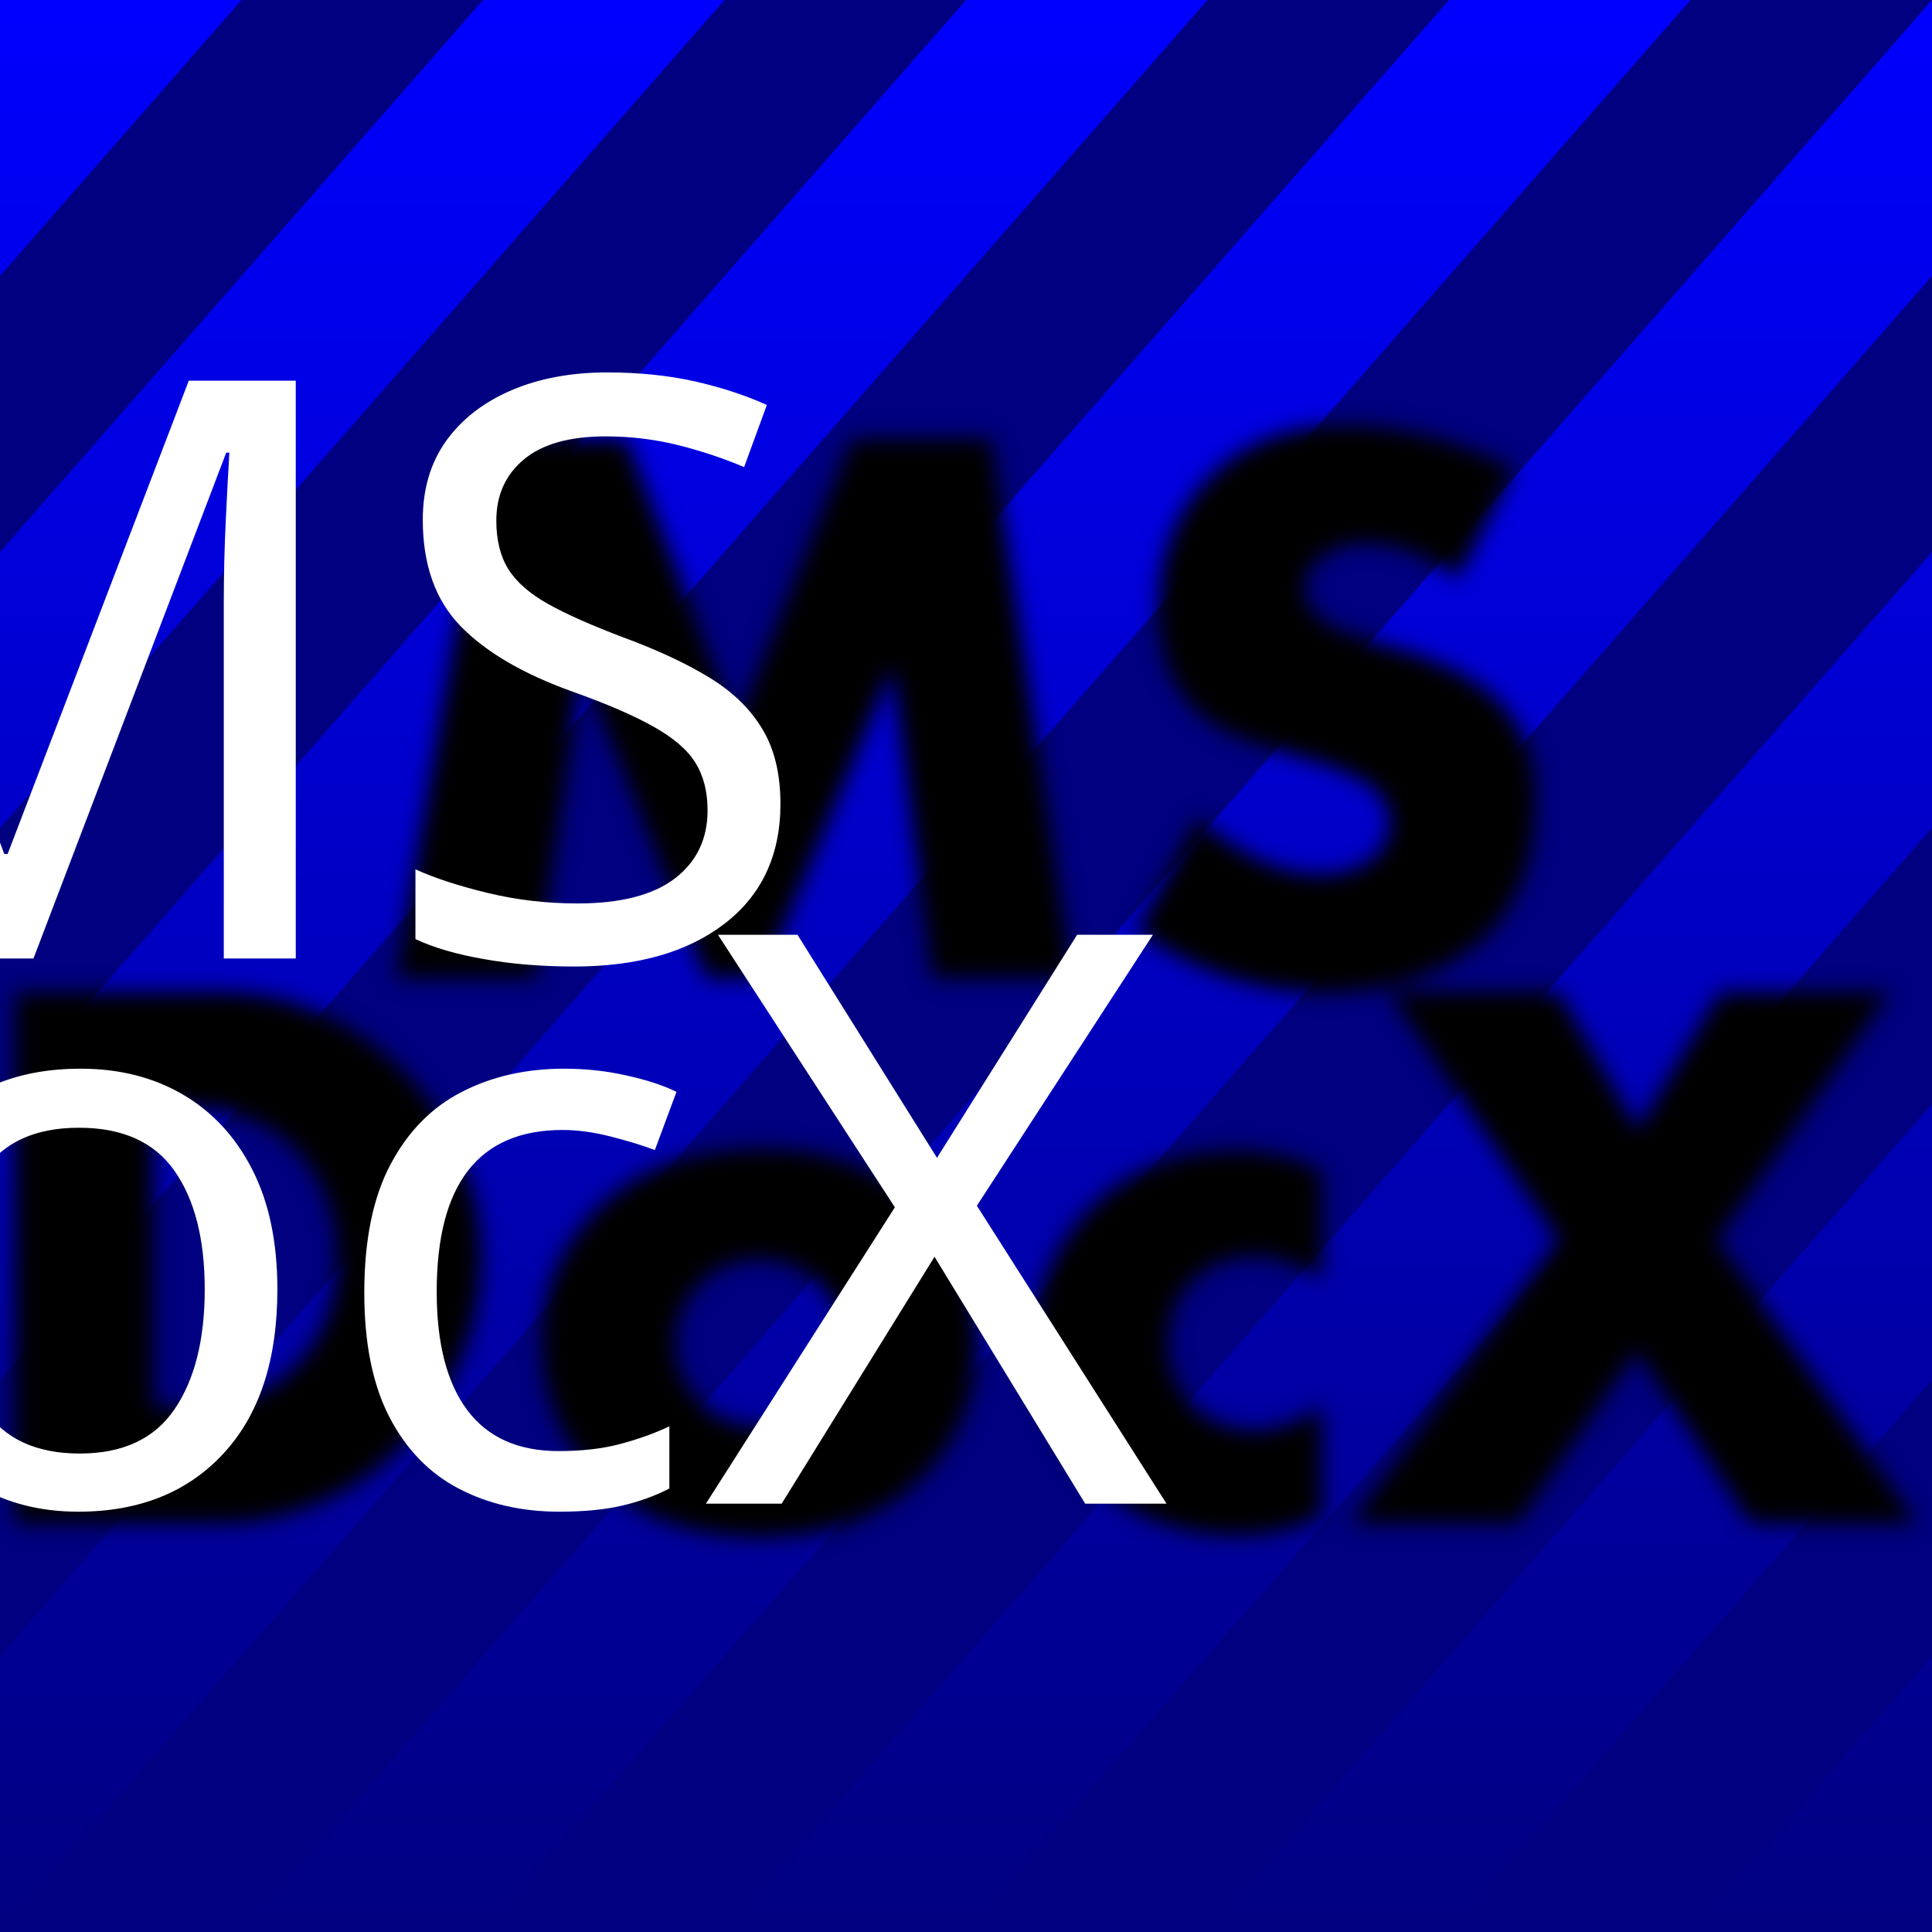
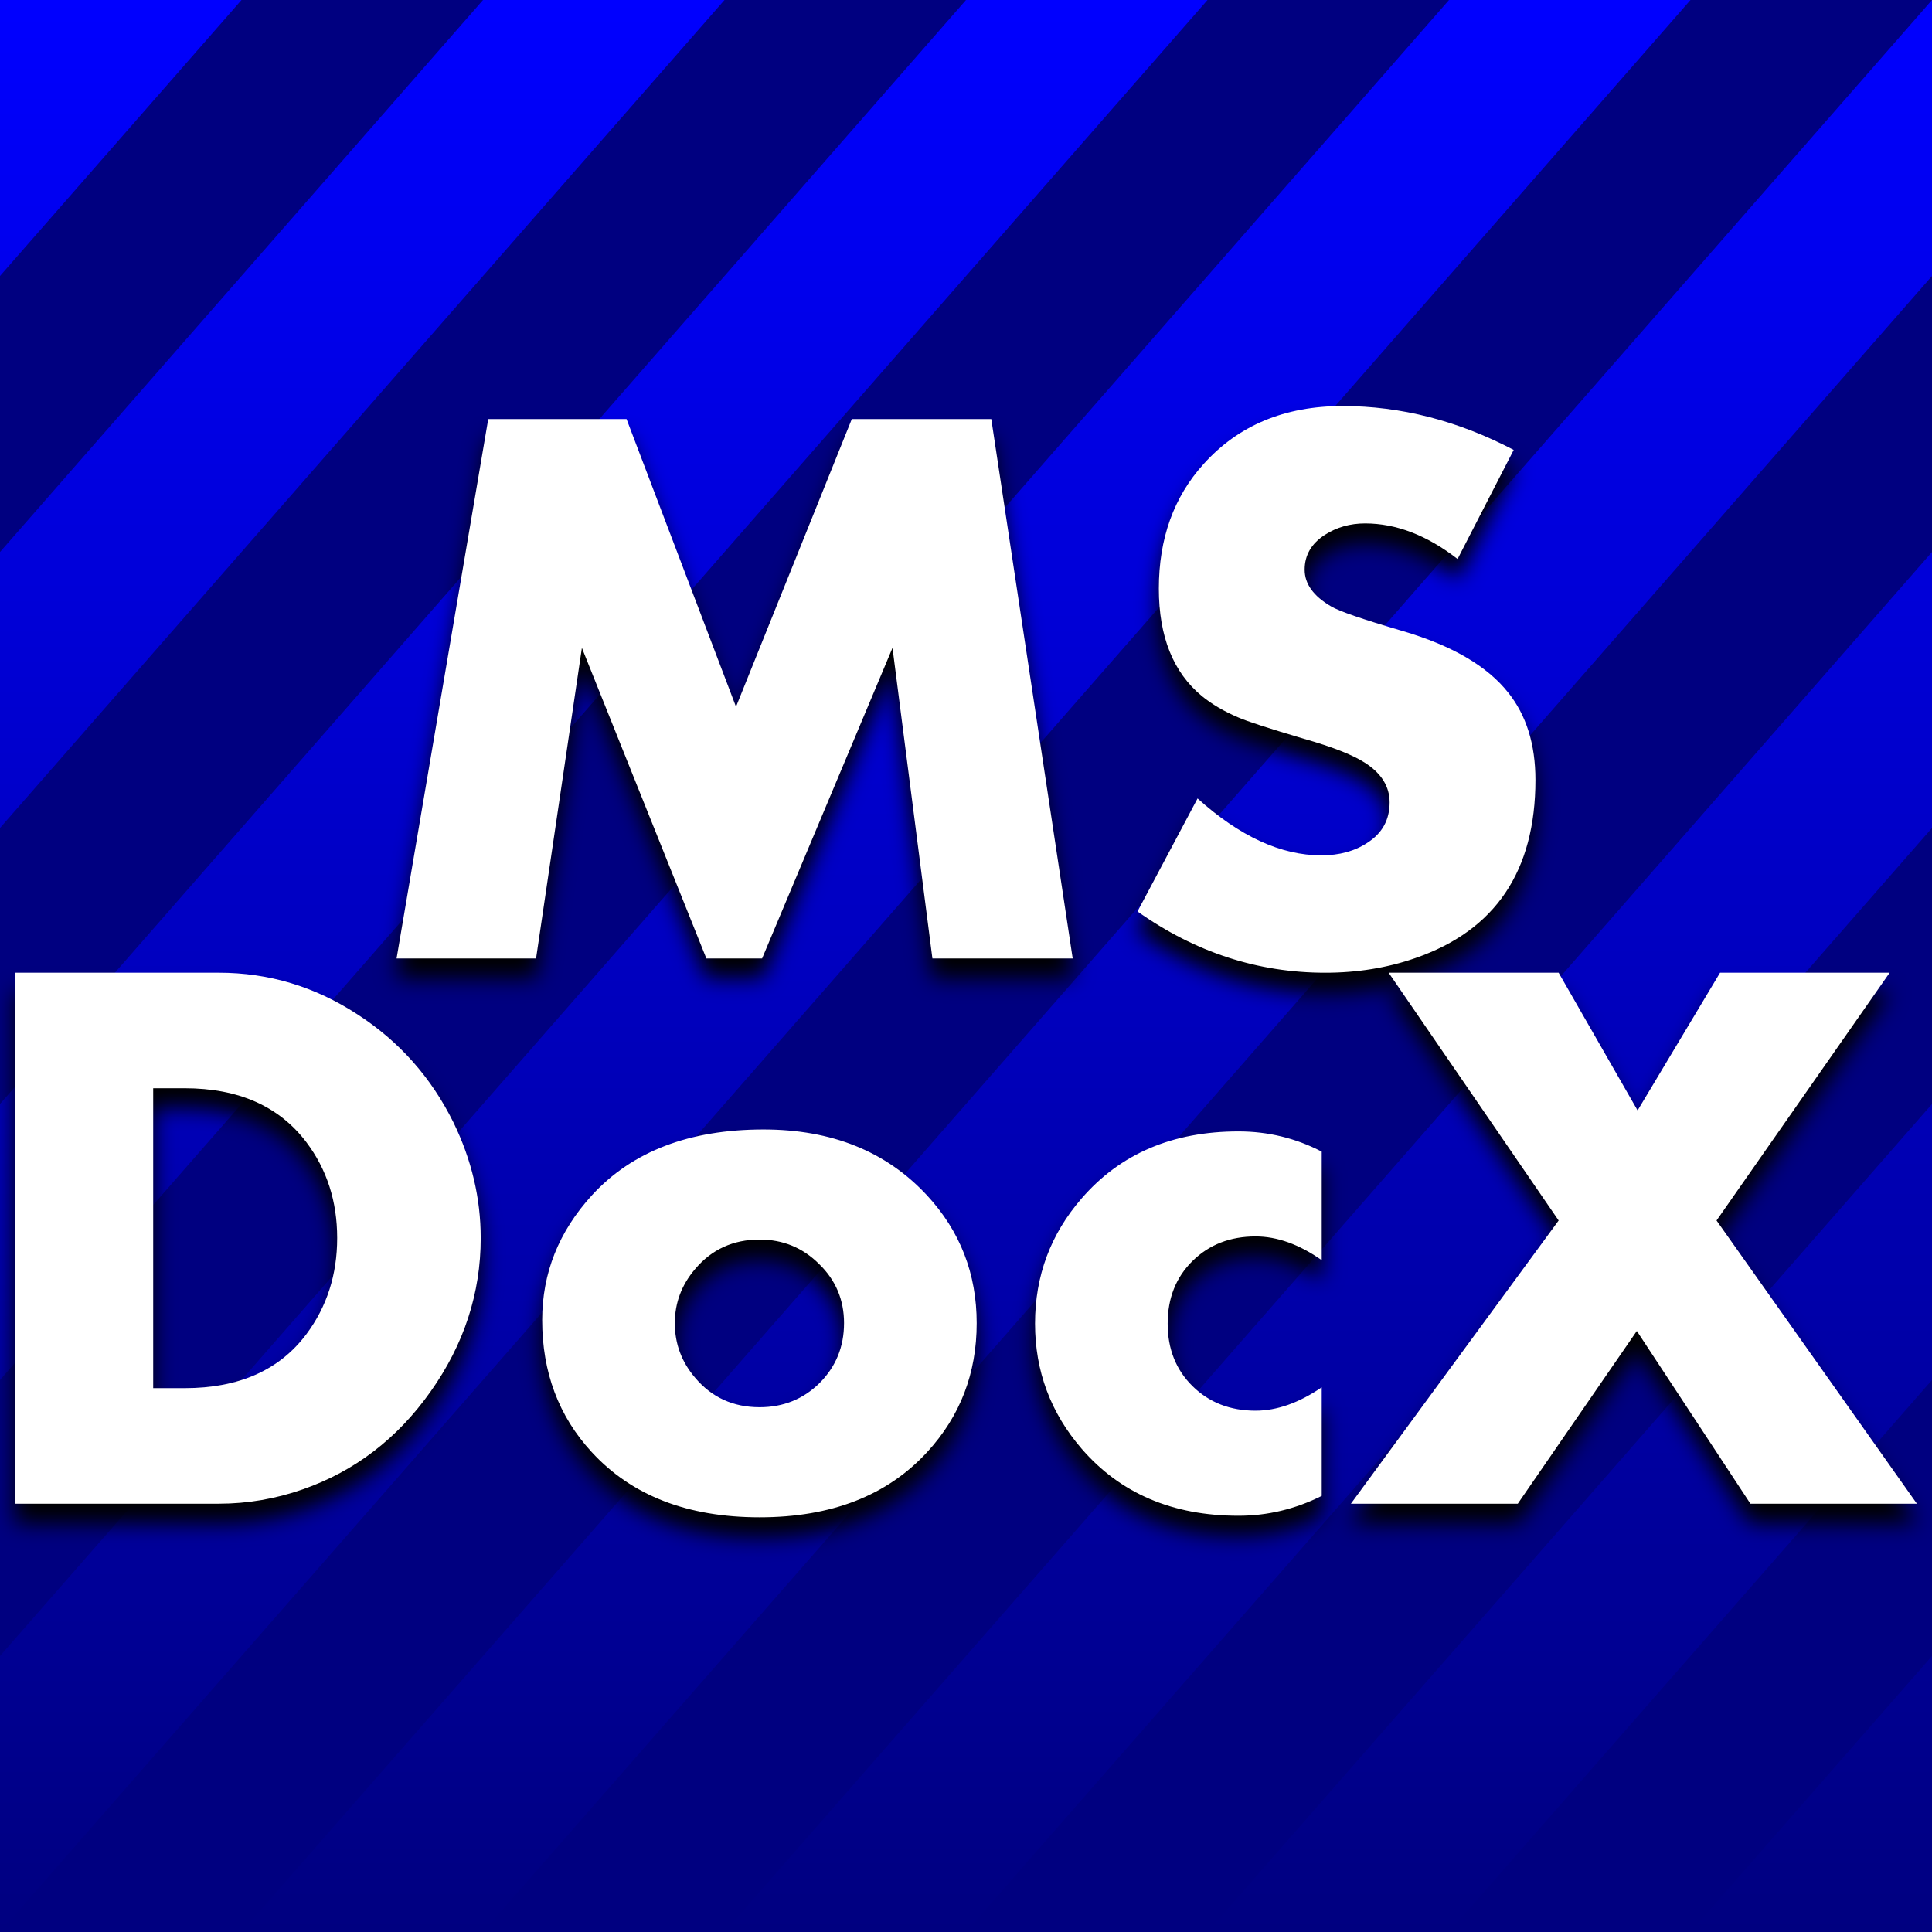
<svg xmlns="http://www.w3.org/2000/svg" xmlns:xlink="http://www.w3.org/1999/xlink" width="512" height="512" viewBox="0 0 135.467 135.467" version="1.1" id="svg5">
  <defs id="defs2">
    <linearGradient id="linearGradient1">
      <stop style="stop-color:#0000ff;stop-opacity:1;" offset="0" id="stop2" />
      <stop style="stop-color:#000080;stop-opacity:1;" offset="1" id="stop1" />
    </linearGradient>
    <linearGradient xlink:href="#linearGradient1" id="linearGradient2" x1="67.733" y1="0" x2="67.733" y2="135.467" gradientUnits="userSpaceOnUse" />
    <filter style="color-interpolation-filters:sRGB" id="filter5" x="-0.014" y="-0.023" width="1.027" height="1.047">
      <feGaussianBlur stdDeviation="0.761" id="feGaussianBlur5" />
    </filter>
  </defs>
  <g id="layer1">
    <rect style="display:inline;opacity:1;fill:url(#linearGradient2);stroke:none;stroke-width:8.467;stroke-linecap:round;stroke-linejoin:round;stroke-miterlimit:1;paint-order:fill markers stroke" id="rect3" width="135.467" height="135.467" x="0" y="0" ry="0" />
    <path id="rect4" style="display:inline;opacity:1;fill:#000080;stroke-width:8.467;stroke-linecap:round;stroke-linejoin:round;stroke-miterlimit:1;paint-order:fill markers stroke" d="M 16.933,0 0,19.352 V 38.705 L 33.867,0 Z M 50.8,0 0,58.057 V 77.41 L 67.733,0 Z M 84.667,0 0,96.762 V 116.114 L 101.6,0 Z M 118.533,0 0,135.467 H 16.933 L 135.467,0 Z M 135.467,19.352 33.867,135.467 H 50.8 L 135.467,38.705 Z m 0,38.705 -67.733,77.41 H 84.667 L 135.467,77.41 Z m 0,38.705 L 101.6,135.467 h 16.933 l 16.933,-19.352 z" />
    <path id="text4" style="font-size:56.747px;line-height:1.25;font-family:Aharoni;-inkscape-font-specification:'Aharoni, Normal';font-variant-ligatures:none;text-align:center;text-orientation:upright;text-anchor:middle;display:inline;fill:#000000;stroke-width:0.265;filter:url(#filter5)" d="m 94.139,29.832 c -4.064,0 -7.315,1.358 -9.753,4.073 -2.087,2.309 -3.131,5.218 -3.131,8.728 0,3.362 1.007,5.874 3.02,7.536 0.702,0.573 1.552,1.072 2.549,1.497 0.628,0.277 2.161,0.776 4.6,1.496 2.013,0.573 3.445,1.136 4.294,1.69 1.145,0.739 1.718,1.663 1.718,2.771 0,1.219 -0.517,2.161 -1.552,2.826 -0.887,0.591 -1.967,0.887 -3.242,0.887 -2.826,0 -5.717,-1.33 -8.673,-3.99 l -4.212,7.925 c 4.045,2.863 8.433,4.295 13.161,4.295 2.254,0 4.359,-0.342 6.317,-1.025 5.616,-1.94 8.423,-6.105 8.423,-12.497 0,-2.494 -0.637,-4.535 -1.912,-6.123 -1.478,-1.866 -3.953,-3.307 -7.426,-4.323 -2.771,-0.813 -4.434,-1.385 -4.988,-1.718 -1.238,-0.72 -1.856,-1.58 -1.856,-2.577 0,-1.016 0.471,-1.829 1.413,-2.438 0.831,-0.536 1.773,-0.804 2.826,-0.804 2.18,0 4.341,0.831 6.484,2.493 l 3.935,-7.648 c -3.916,-2.05 -7.915,-3.075 -11.998,-3.075 z m -59.905,0.914 -6.429,37.822 h 9.781 l 3.214,-21.779 8.728,21.779 h 3.907 l 9.144,-21.779 2.799,21.779 h 9.836 l -5.708,-37.822 h -9.781 l -8.118,20.172 -7.676,-20.172 z M 1.058,69.566 v 37.231 H 15.35 c 2,0 3.964,-0.336 5.892,-1.009 3.637,-1.273 6.619,-3.555 8.947,-6.846 2.346,-3.309 3.518,-6.901 3.518,-10.774 0,-2.782 -0.636,-5.482 -1.909,-8.101 -1.564,-3.164 -3.809,-5.691 -6.737,-7.582 -2.982,-1.946 -6.219,-2.919 -9.711,-2.919 z m 96.31,0 11.92,17.375 -14.566,19.857 H 106.424 l 8.346,-12.11 7.964,12.11 h 11.674 L 120.362,86.94 132.499,69.566 h -11.892 l -5.783,9.656 -5.537,-9.656 z m -86.627,8.101 h 2.21 c 3.782,0 6.628,1.263 8.537,3.791 1.437,1.909 2.155,4.146 2.155,6.71 0,2.564 -0.718,4.81 -2.155,6.737 -1.891,2.528 -4.737,3.792 -8.537,3.792 h -2.21 z m 42.795,2.891 c -5.201,0 -9.21,1.536 -12.028,4.61 -2.328,2.546 -3.491,5.464 -3.491,8.756 0,3.655 1.155,6.737 3.464,9.246 2.8,3.055 6.728,4.582 11.783,4.582 5.037,0 8.955,-1.527 11.755,-4.582 2.309,-2.509 3.464,-5.518 3.464,-9.028 0,-3.473 -1.164,-6.465 -3.491,-8.974 -2.855,-3.073 -6.674,-4.61 -11.456,-4.61 z m 33.304,0.136 c -4.619,0 -8.283,1.564 -10.992,4.692 -2.182,2.509 -3.273,5.437 -3.273,8.782 0,3.328 1.091,6.255 3.273,8.783 2.709,3.128 6.373,4.691 10.992,4.691 2.037,0 3.982,-0.464 5.837,-1.391 v -7.61 c -1.6,1.091 -3.146,1.637 -4.637,1.637 -1.782,0 -3.255,-0.573 -4.419,-1.718 -1.164,-1.146 -1.746,-2.609 -1.746,-4.391 0,-1.782 0.582,-3.246 1.746,-4.391 1.164,-1.146 2.637,-1.718 4.419,-1.718 1.509,0 3.055,0.555 4.637,1.664 v -7.61 c -1.818,-0.946 -3.764,-1.419 -5.837,-1.419 z m -33.576,7.583 c 1.637,0 3.027,0.573 4.173,1.718 1.164,1.127 1.746,2.509 1.746,4.146 0,1.655 -0.573,3.055 -1.718,4.2 -1.146,1.127 -2.546,1.691 -4.2,1.691 -1.855,0 -3.364,-0.691 -4.528,-2.073 -0.946,-1.109 -1.419,-2.382 -1.419,-3.818 0,-1.418 0.473,-2.682 1.419,-3.791 1.164,-1.382 2.673,-2.073 4.528,-2.073 z" />
    <g id="g5" style="display:inline">
-       <text xml:space="preserve" style="font-size:56.747px;line-height:1.25;font-family:Aharoni;-inkscape-font-specification:'Aharoni, Normal';font-variant-ligatures:none;text-align:center;text-orientation:upright;text-anchor:middle;display:inline;fill:#ffffff;stroke-width:0.265" x="67.719" y="67.207" id="text1">
-         <tspan style="fill:#ffffff;stroke-width:0.265" x="67.719" y="67.207" id="tspan2">MS</tspan>
+       <path d="M 75.215,67.207 H 65.378 L 62.58,45.428 53.436,67.207 h -3.907 l -8.728,-21.779 -3.214,21.779 h -9.781 l 6.428,-37.822 h 9.698 l 7.675,20.172 8.119,-20.172 h 9.781 z M 107.661,54.683 q 0,9.587 -8.423,12.497 -2.937,1.025 -6.318,1.025 -7.093,0 -13.162,-4.295 l 4.212,-7.925 q 4.433,3.99 8.673,3.99 1.912,0 3.242,-0.887 1.552,-0.998 1.552,-2.826 0,-1.663 -1.718,-2.771 -1.275,-0.831 -4.295,-1.69 -3.658,-1.081 -4.6,-1.496 -1.496,-0.637 -2.549,-1.496 -3.02,-2.494 -3.02,-7.537 0,-5.265 3.131,-8.728 3.658,-4.073 9.753,-4.073 6.124,0 11.998,3.076 l -3.935,7.648 q -3.214,-2.494 -6.484,-2.494 -1.579,0 -2.826,0.804 -1.413,0.914 -1.413,2.438 0,1.496 1.856,2.577 0.831,0.499 4.988,1.718 5.209,1.524 7.426,4.323 1.912,2.383 1.912,6.124 z" id="text1" style="font-size:56.747px;line-height:1.25;font-family:Aharoni;-inkscape-font-specification:'Aharoni, Normal';font-variant-ligatures:none;text-align:center;text-orientation:upright;text-anchor:middle;fill:#ffffff;stroke-width:0.265" aria-label="MS" />
+       <path d="m 33.707,86.806 q 0,5.81 -3.519,10.774 -3.491,4.937 -8.946,6.846 -2.891,1.009 -5.892,1.009 H 1.058 V 68.204 h 14.292 q 5.237,0 9.71,2.918 4.391,2.837 6.737,7.583 1.909,3.928 1.909,8.101 z m -10.065,0 q 0,-3.846 -2.155,-6.71 -2.864,-3.791 -8.537,-3.791 h -2.209 v 21.029 h 2.209 q 5.701,0 8.537,-3.791 2.155,-2.891 2.155,-6.737 z m 44.841,5.973 q 0,5.264 -3.464,9.028 -4.2,4.582 -11.756,4.582 -7.583,0 -11.783,-4.582 -3.464,-3.764 -3.464,-9.246 0,-4.937 3.491,-8.755 4.228,-4.61 12.029,-4.61 7.173,0 11.456,4.61 3.491,3.764 3.491,8.974 z m -9.301,0 q 0,-2.455 -1.746,-4.146 -1.718,-1.718 -4.173,-1.718 -2.782,0 -4.528,2.073 -1.418,1.664 -1.418,3.791 0,2.155 1.418,3.819 1.746,2.073 4.528,2.073 2.482,0 4.2,-1.691 1.718,-1.718 1.718,-4.2 z m 33.494,12.11 q -2.782,1.391 -5.837,1.391 -6.928,0 -10.992,-4.691 -3.273,-3.791 -3.273,-8.783 0,-5.019 3.273,-8.783 4.064,-4.691 10.992,-4.691 3.109,0 5.837,1.418 v 7.61 q -2.373,-1.664 -4.637,-1.664 -2.673,0 -4.419,1.718 -1.746,1.718 -1.746,4.391 0,2.673 1.746,4.391 1.746,1.718 4.419,1.718 2.237,0 4.637,-1.637 z m 41.732,0.546 h -11.674 l -7.964,-12.11 -8.346,12.11 H 94.722 L 109.288,85.579 97.368,68.204 h 11.919 l 5.537,9.656 5.782,-9.656 h 11.892 l -12.138,17.375 z" id="text3" style="font-size:55.86px;line-height:1.25;font-family:Aharoni;-inkscape-font-specification:'Aharoni, Normal';font-variant-ligatures:none;text-align:center;text-orientation:upright;text-anchor:middle;fill:#ffffff;stroke-width:0.265" aria-label="DocX" />
+       <text xml:space="preserve" style="font-size:56.747px;line-height:1.25;font-family:Aharoni;-inkscape-font-specification:'Aharoni, Normal';font-variant-ligatures:none;text-align:center;text-orientation:upright;text-anchor:middle;display:none;fill:#ffffff;stroke-width:0.265" x="67.719" y="67.207" id="text2">
+         <tspan style="fill:#ffffff;stroke-width:0.265" x="0" y="0" id="tspan1">MS</tspan>
      </text>
-       <text xml:space="preserve" style="font-size:55.86px;line-height:1.25;font-family:Aharoni;-inkscape-font-specification:'Aharoni, Normal';font-variant-ligatures:none;text-align:center;text-orientation:upright;text-anchor:middle;display:inline;fill:#ffffff;stroke-width:0.265" x="65.783" y="105.435" id="text3">
-         <tspan id="tspan3" style="fill:#ffffff;stroke-width:0.265" x="65.783" y="105.435">DocX</tspan>
+       <text xml:space="preserve" style="font-size:55.86px;line-height:1.25;font-family:Aharoni;-inkscape-font-specification:'Aharoni, Normal';font-variant-ligatures:none;text-align:center;text-orientation:upright;text-anchor:middle;display:none;fill:#ffffff;stroke-width:0.265" x="65.783" y="105.435" id="text5">
+         <tspan id="tspan4" style="fill:#ffffff;stroke-width:0.265" x="0" y="0">DocX</tspan>
      </text>
    </g>
  </g>
</svg>
